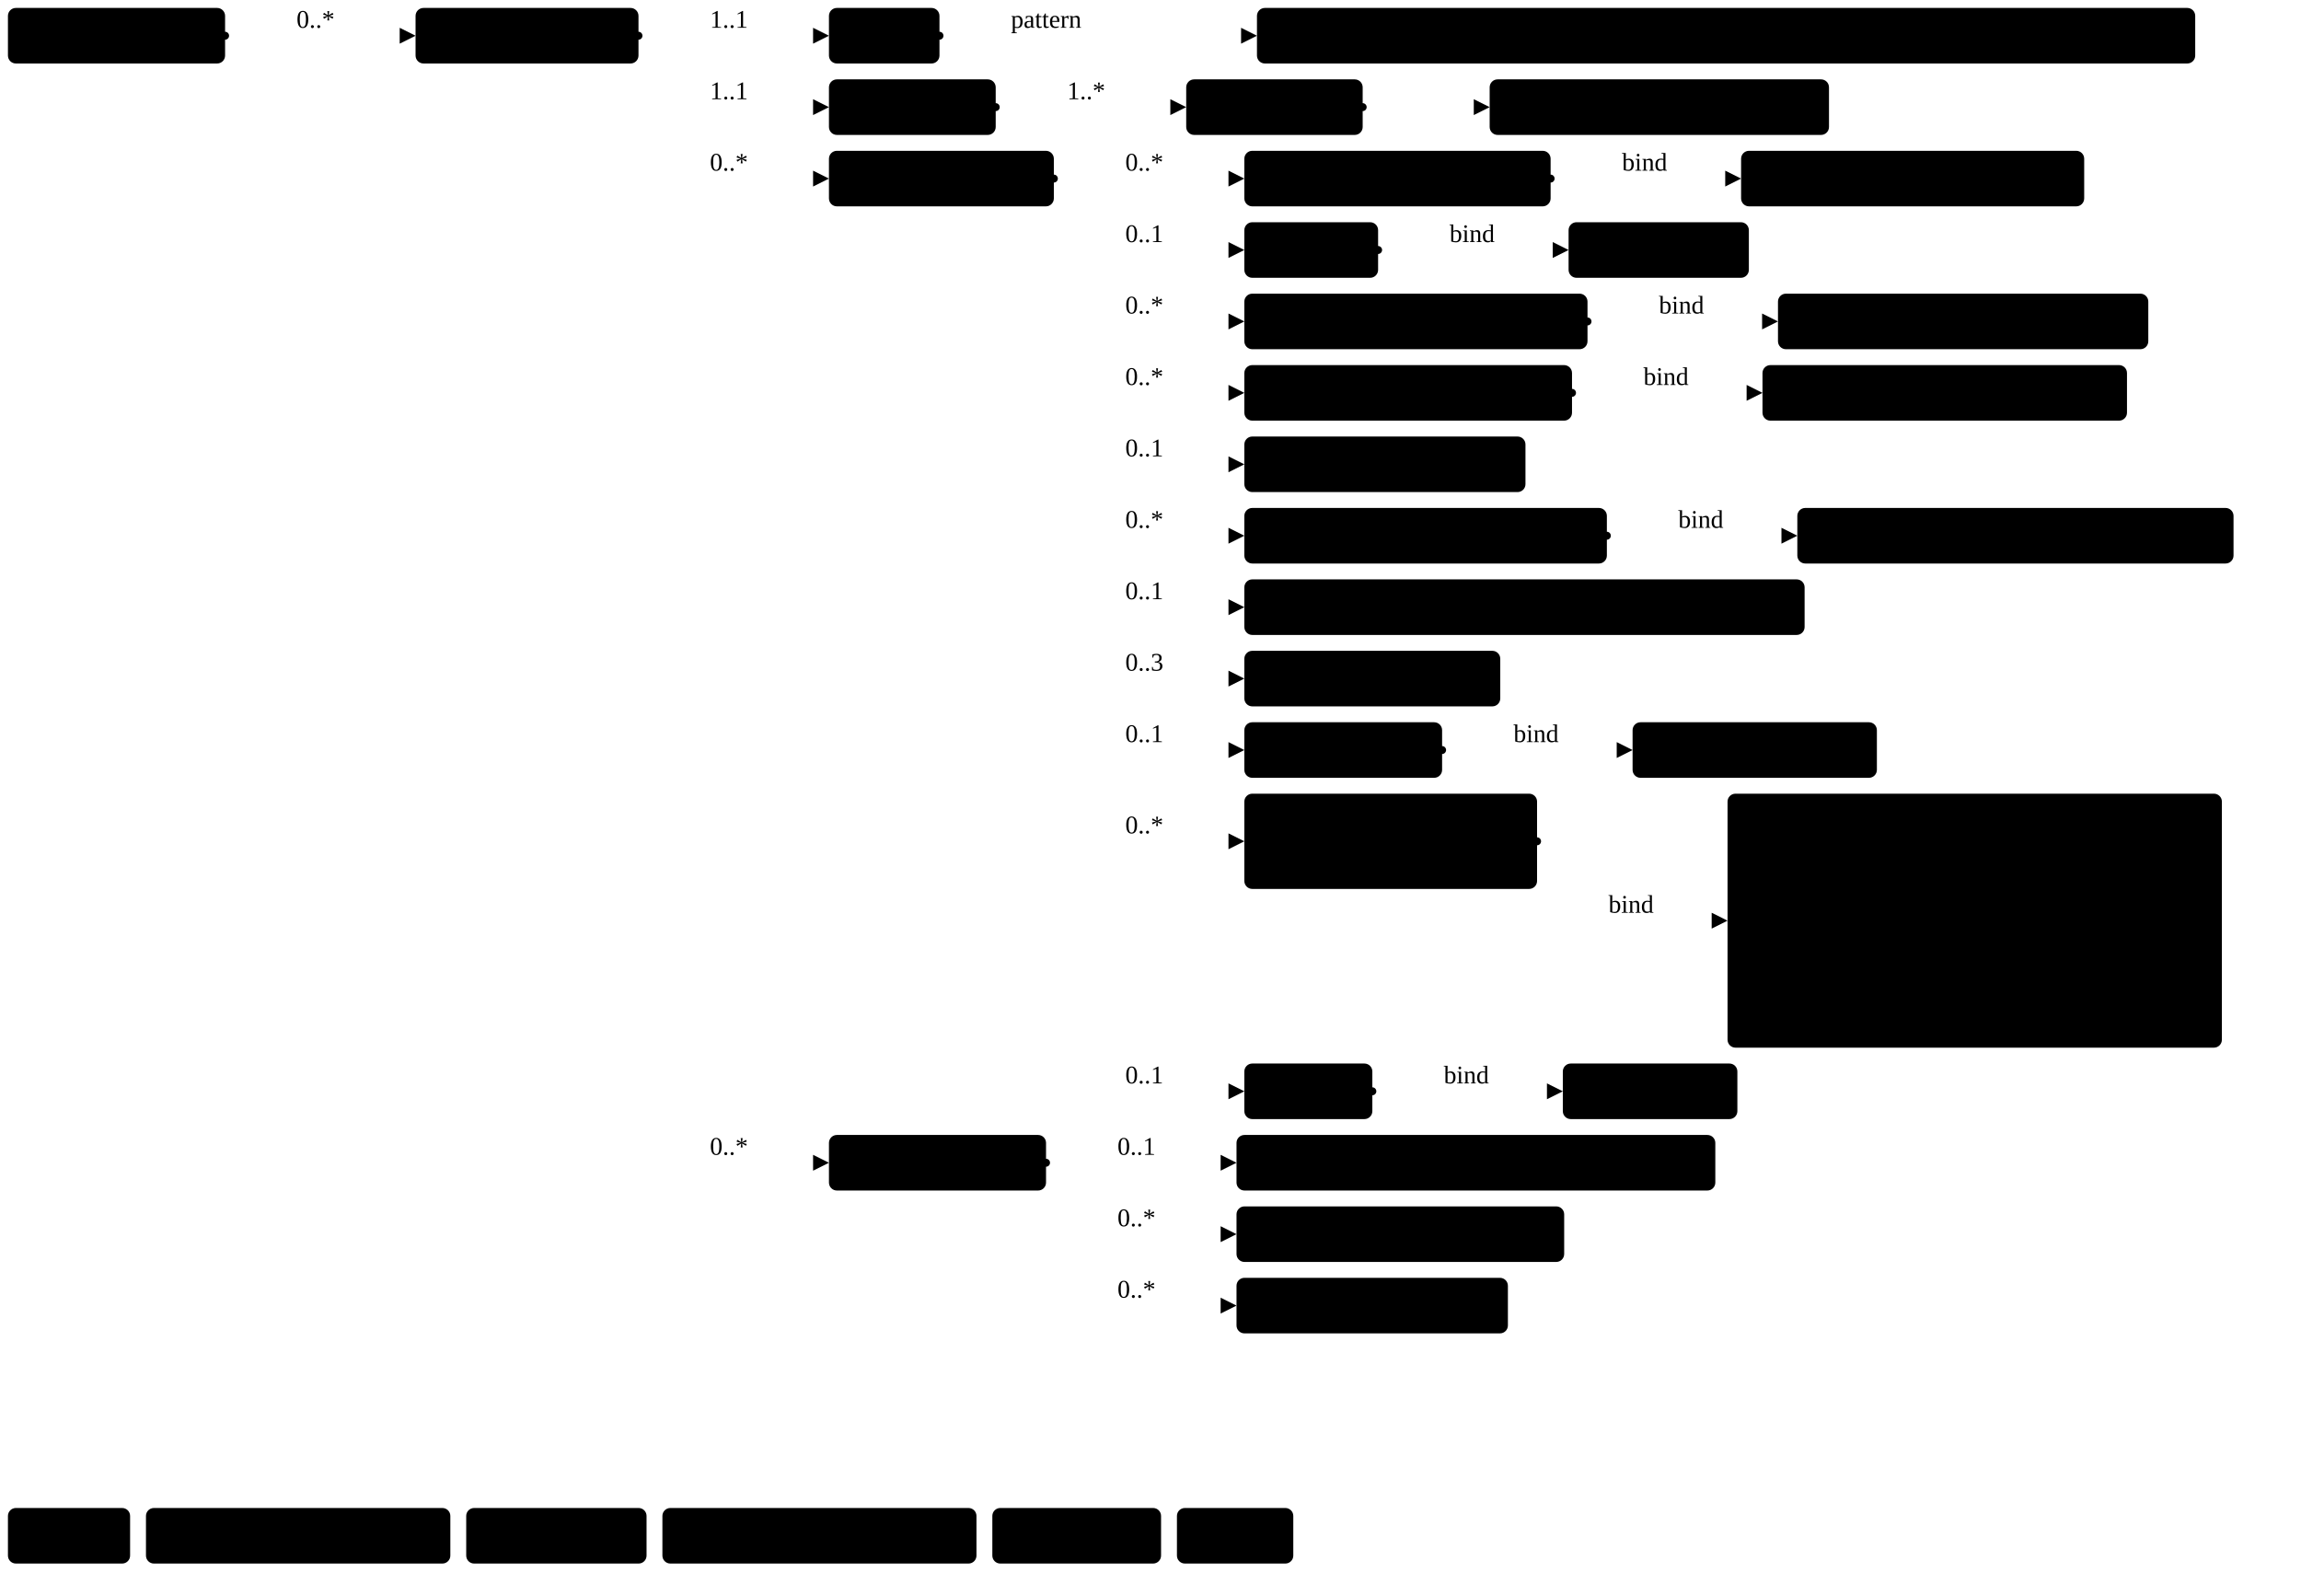
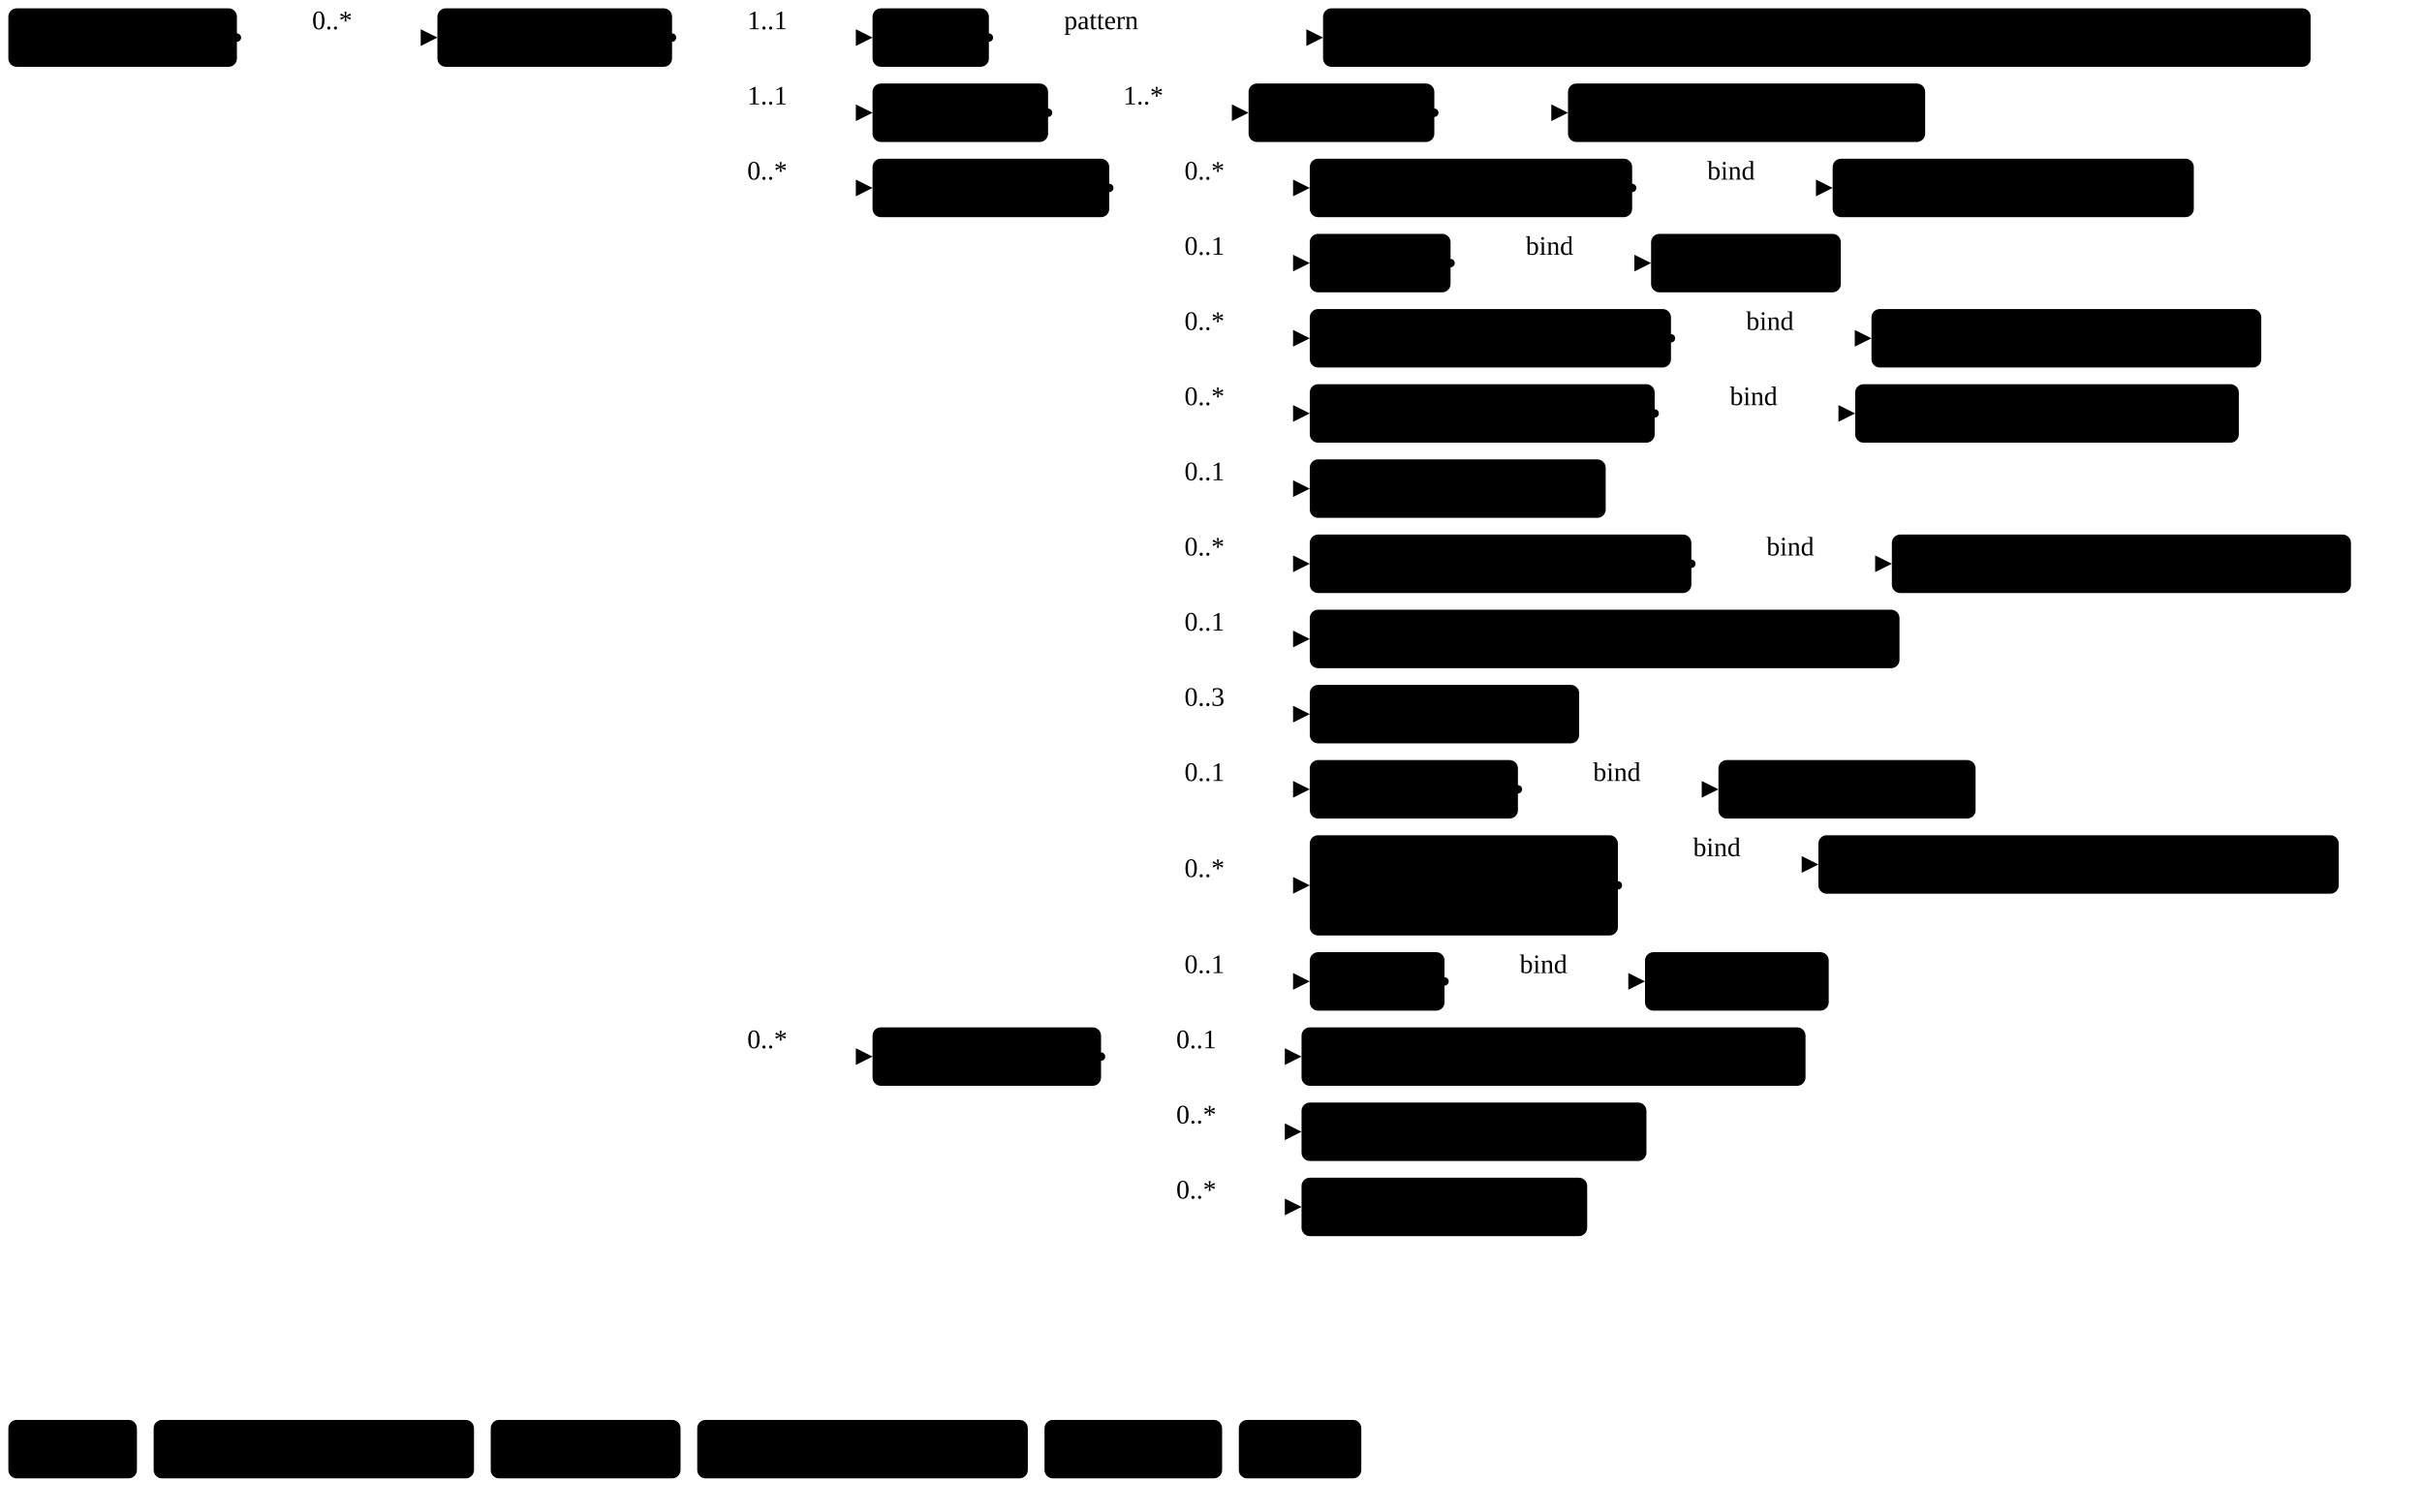
- <svg xmlns="http://www.w3.org/2000/svg" version="1.1" width="1087.2" height="753.75">
+ <svg xmlns="http://www.w3.org/2000/svg" version="1.1" width="1087.2" height="678.75">
  <defs>
    <marker id="arrowStart" markerWidth="3.75" markerHeight="3.75" markerUnits="px" refX="1.88" refY="1.88">
      <circle class="connector" cx="1.88" cy="1.88" r="1.88" />
    </marker>
    <marker id="arrowEnd" markerWidth="7.5" markerHeight="7.5" markerUnits="px" refX="7.5" refY="3.75">
      <polygon class="connector" points="0 0 7.5 3.75 0 7.5" />
    </marker>
  </defs>
  <g>
    <g transform="translate(3.75 3.75)">
      <a href="StructureDefinition-MGFinding.html" target="_top">
        <rect class="profile" x="0" y="0" width="102.6" height="26.25" rx="3.75" ry="3.75" />
      </a>
      <a href="StructureDefinition-MGFinding.html" target="_top">
        <text x="5.62" y="18.75" text-anchor="left" class="profile">Mg Findings</text>
      </a>
    </g>
    <line class="connector" marker-end="url(#arrowEnd)" x1="136.35" y1="16.88" x2="196.35" y2="16.88" />
    <text x="140.1" y="13.12" text-anchor="right" class="lhsText">0..*</text>
    <line class="connector" marker-start="url(#arrowStart)" x1="106.35" y1="16.88" x2="136.35" y2="16.88" />
    <line class="connector" x1="136.35" y1="16.88" x2="136.35" y2="16.88" />
  </g>
  <g>
    <g transform="translate(196.35 3.75)">
      <a href="StructureDefinition-AbnormalityFatNecrosis.html" target="_top">
        <rect class="focus" x="0" y="0" width="105.33" height="26.25" rx="3.75" ry="3.75" />
      </a>
      <a href="StructureDefinition-AbnormalityFatNecrosis.html" target="_top">
        <text x="5.62" y="18.75" text-anchor="left" class="focus">Fat Necrosis</text>
      </a>
    </g>
    <line class="connector" marker-end="url(#arrowEnd)" x1="331.67" y1="16.88" x2="391.67" y2="16.88" />
    <text x="335.42" y="13.12" text-anchor="right" class="lhsText">1..1</text>
    <line class="connector" marker-end="url(#arrowEnd)" x1="331.67" y1="50.62" x2="391.67" y2="50.62" />
    <text x="335.42" y="46.88" text-anchor="right" class="lhsText">1..1</text>
    <line class="connector" marker-end="url(#arrowEnd)" x1="331.67" y1="84.38" x2="391.67" y2="84.38" />
    <text x="335.42" y="80.62" text-anchor="right" class="lhsText">0..*</text>
-     <line class="connector" marker-end="url(#arrowEnd)" x1="331.67" y1="549.38" x2="391.67" y2="549.38" />
-     <text x="335.42" y="545.62" text-anchor="right" class="lhsText">0..*</text>
+     <line class="connector" marker-end="url(#arrowEnd)" x1="331.67" y1="474.38" x2="391.67" y2="474.38" />
+     <text x="335.42" y="470.62" text-anchor="right" class="lhsText">0..*</text>
    <line class="connector" marker-start="url(#arrowStart)" x1="301.67" y1="16.88" x2="331.67" y2="16.88" />
-     <line class="connector" x1="331.67" y1="16.88" x2="331.67" y2="549.38" />
+     <line class="connector" x1="331.67" y1="16.88" x2="331.67" y2="474.38" />
  </g>
  <g>
    <g transform="translate(391.67 3.75)">
      <a href="StructureDefinition-AbnormalityFatNecrosis-definitions.html#Observation.code" target="_top">
        <rect class="element" x="0" y="0" width="52.22" height="26.25" rx="3.75" ry="3.75" />
      </a>
      <a href="StructureDefinition-AbnormalityFatNecrosis-definitions.html#Observation.code" target="_top">
        <text x="5.62" y="18.75" text-anchor="left" class="element">Code</text>
      </a>
    </g>
    <line class="connector" marker-end="url(#arrowEnd)" x1="473.9" y1="16.88" x2="593.9" y2="16.88" />
    <text x="477.65" y="13.12" text-anchor="right" class="lhsText">pattern </text>
    <line class="connector" marker-start="url(#arrowStart)" x1="443.9" y1="16.88" x2="473.9" y2="16.88" />
    <line class="connector" x1="473.9" y1="16.88" x2="473.9" y2="16.88" />
  </g>
  <g>
    <g transform="translate(593.9 3.75)">
      <a href="http://hl7.org/fhir/us/breast-radiology/CodeSystem/ObservationCodesCS" target="_top">
        <rect class="value" x="0" y="0" width="443.32" height="26.25" rx="3.75" ry="3.75" />
      </a>
      <a href="http://hl7.org/fhir/us/breast-radiology/CodeSystem/ObservationCodesCS" target="_top">
        <text x="5.62" y="18.75" text-anchor="left" class="value">ObservationCodesCS#abnormalityFatNecrosisObservation</text>
      </a>
    </g>
  </g>
  <g>
    <g transform="translate(391.67 37.5)">
      <a href="StructureDefinition-AbnormalityFatNecrosis-definitions.html#Observation.bodySite" target="_top">
        <rect class="element" x="0" y="0" width="78.79" height="26.25" rx="3.75" ry="3.75" />
      </a>
      <a href="StructureDefinition-AbnormalityFatNecrosis-definitions.html#Observation.bodySite" target="_top">
        <text x="5.62" y="18.75" text-anchor="left" class="element">BodySite</text>
      </a>
    </g>
    <line class="connector" marker-end="url(#arrowEnd)" x1="500.47" y1="50.62" x2="560.47" y2="50.62" />
    <text x="504.22" y="46.88" text-anchor="right" class="lhsText">1..*</text>
    <line class="connector" marker-start="url(#arrowStart)" x1="470.47" y1="50.62" x2="500.47" y2="50.62" />
    <line class="connector" x1="500.47" y1="50.62" x2="500.47" y2="50.62" />
  </g>
  <g>
    <g transform="translate(560.47 37.5)">
      <a href="StructureDefinition-AbnormalityFatNecrosis-definitions.html#Observation.bodySite.extension" target="_top">
        <rect class="element" x="0" y="0" width="83.38" height="26.25" rx="3.75" ry="3.75" />
      </a>
      <a href="StructureDefinition-AbnormalityFatNecrosis-definitions.html#Observation.bodySite.extension" target="_top">
        <text x="5.62" y="18.75" text-anchor="left" class="element">extension</text>
      </a>
    </g>
    <line class="connector" marker-end="url(#arrowEnd)" x1="673.85" y1="50.62" x2="703.85" y2="50.62" />
    <line class="connector" marker-start="url(#arrowStart)" x1="643.85" y1="50.62" x2="673.85" y2="50.62" />
    <line class="connector" x1="673.85" y1="50.62" x2="673.85" y2="50.62" />
  </g>
  <g>
    <g transform="translate(703.85 37.5)">
      <a href="StructureDefinition-BreastBodyLocationExtension.html" target="_top">
        <rect class="extension" x="0" y="0" width="160.33" height="26.25" rx="3.75" ry="3.75" />
      </a>
      <a href="StructureDefinition-BreastBodyLocationExtension.html" target="_top">
        <text x="5.62" y="18.75" text-anchor="left" class="extension">BreastBodyLocation</text>
      </a>
    </g>
  </g>
  <g>
    <g transform="translate(391.67 71.25)">
      <a href="StructureDefinition-AbnormalityFatNecrosis-definitions.html#Observation.component" target="_top">
        <rect class="element" x="0" y="0" width="106.26" height="26.25" rx="3.75" ry="3.75" />
      </a>
      <a href="StructureDefinition-AbnormalityFatNecrosis-definitions.html#Observation.component" target="_top">
        <text x="5.62" y="18.75" text-anchor="left" class="element">Components</text>
      </a>
    </g>
    <line class="connector" marker-end="url(#arrowEnd)" x1="527.94" y1="84.38" x2="587.94" y2="84.38" />
    <text x="531.69" y="80.62" text-anchor="right" class="lhsText">0..*</text>
    <line class="connector" marker-end="url(#arrowEnd)" x1="527.94" y1="118.12" x2="587.94" y2="118.12" />
    <text x="531.69" y="114.38" text-anchor="right" class="lhsText">0..1</text>
    <line class="connector" marker-end="url(#arrowEnd)" x1="527.94" y1="151.88" x2="587.94" y2="151.88" />
    <text x="531.69" y="148.12" text-anchor="right" class="lhsText">0..*</text>
    <line class="connector" marker-end="url(#arrowEnd)" x1="527.94" y1="185.62" x2="587.94" y2="185.62" />
    <text x="531.69" y="181.88" text-anchor="right" class="lhsText">0..*</text>
    <line class="connector" marker-end="url(#arrowEnd)" x1="527.94" y1="219.38" x2="587.94" y2="219.38" />
    <text x="531.69" y="215.62" text-anchor="right" class="lhsText">0..1</text>
    <line class="connector" marker-end="url(#arrowEnd)" x1="527.94" y1="253.12" x2="587.94" y2="253.12" />
    <text x="531.69" y="249.38" text-anchor="right" class="lhsText">0..*</text>
    <line class="connector" marker-end="url(#arrowEnd)" x1="527.94" y1="286.88" x2="587.94" y2="286.88" />
    <text x="531.69" y="283.12" text-anchor="right" class="lhsText">0..1</text>
    <line class="connector" marker-end="url(#arrowEnd)" x1="527.94" y1="320.62" x2="587.94" y2="320.62" />
    <text x="531.69" y="316.88" text-anchor="right" class="lhsText">0..3</text>
    <line class="connector" marker-end="url(#arrowEnd)" x1="527.94" y1="354.38" x2="587.94" y2="354.38" />
    <text x="531.69" y="350.62" text-anchor="right" class="lhsText">0..1</text>
    <line class="connector" marker-end="url(#arrowEnd)" x1="527.94" y1="397.5" x2="587.94" y2="397.5" />
    <text x="531.69" y="393.75" text-anchor="right" class="lhsText">0..*</text>
-     <line class="connector" marker-end="url(#arrowEnd)" x1="527.94" y1="515.62" x2="587.94" y2="515.62" />
-     <text x="531.69" y="511.88" text-anchor="right" class="lhsText">0..1</text>
+     <line class="connector" marker-end="url(#arrowEnd)" x1="527.94" y1="440.62" x2="587.94" y2="440.62" />
+     <text x="531.69" y="436.88" text-anchor="right" class="lhsText">0..1</text>
    <line class="connector" marker-start="url(#arrowStart)" x1="497.94" y1="84.38" x2="527.94" y2="84.38" />
-     <line class="connector" x1="527.94" y1="84.38" x2="527.94" y2="515.62" />
+     <line class="connector" x1="527.94" y1="84.38" x2="527.94" y2="440.62" />
  </g>
  <g>
    <g transform="translate(587.94 71.25)">
      <a href="StructureDefinition-AbnormalityFatNecrosis-definitions.html#Observation.component:correspondsWith" target="_top">
        <rect class="element" x="0" y="0" width="144.71" height="26.25" rx="3.75" ry="3.75" />
      </a>
      <a href="StructureDefinition-AbnormalityFatNecrosis-definitions.html#Observation.component:correspondsWith" target="_top">
        <text x="5.62" y="18.75" text-anchor="left" class="element">Corresponds With</text>
      </a>
    </g>
    <line class="connector" marker-end="url(#arrowEnd)" x1="762.65" y1="84.38" x2="822.65" y2="84.38" />
    <text x="766.4" y="80.62" text-anchor="right" class="lhsText">bind</text>
    <line class="connector" marker-start="url(#arrowStart)" x1="732.65" y1="84.38" x2="762.65" y2="84.38" />
    <line class="connector" x1="762.65" y1="84.38" x2="762.65" y2="84.38" />
  </g>
  <g>
    <g transform="translate(822.65 71.25)">
      <a href="ValueSet-CorrespondsWithVS.html" target="_top">
        <rect class="valueSet" x="0" y="0" width="162.11" height="26.25" rx="3.75" ry="3.75" />
      </a>
      <a href="ValueSet-CorrespondsWithVS.html" target="_top">
        <text x="5.62" y="18.75" text-anchor="left" class="valueSet">CorrespondsWithVS</text>
      </a>
    </g>
  </g>
  <g>
    <g transform="translate(587.94 105)">
      <a href="StructureDefinition-AbnormalityFatNecrosis-definitions.html#Observation.component:margin" target="_top">
        <rect class="element" x="0" y="0" width="63.2" height="26.25" rx="3.75" ry="3.75" />
      </a>
      <a href="StructureDefinition-AbnormalityFatNecrosis-definitions.html#Observation.component:margin" target="_top">
        <text x="5.62" y="18.75" text-anchor="left" class="element">Margin</text>
      </a>
    </g>
    <line class="connector" marker-end="url(#arrowEnd)" x1="681.14" y1="118.12" x2="741.14" y2="118.12" />
    <text x="684.89" y="114.38" text-anchor="right" class="lhsText">bind</text>
    <line class="connector" marker-start="url(#arrowStart)" x1="651.14" y1="118.12" x2="681.14" y2="118.12" />
    <line class="connector" x1="681.14" y1="118.12" x2="681.14" y2="118.12" />
  </g>
  <g>
    <g transform="translate(741.14 105)">
      <a href="ValueSet-MarginVS.html" target="_top">
        <rect class="valueSet" x="0" y="0" width="85.18" height="26.25" rx="3.75" ry="3.75" />
      </a>
      <a href="ValueSet-MarginVS.html" target="_top">
        <text x="5.62" y="18.75" text-anchor="left" class="valueSet">MarginVS</text>
      </a>
    </g>
  </g>
  <g>
    <g transform="translate(587.94 138.75)">
      <a href="StructureDefinition-AbnormalityFatNecrosis-definitions.html#Observation.component:notPreviouslySeen" target="_top">
        <rect class="element" x="0" y="0" width="162.14" height="26.25" rx="3.75" ry="3.75" />
      </a>
      <a href="StructureDefinition-AbnormalityFatNecrosis-definitions.html#Observation.component:notPreviouslySeen" target="_top">
        <text x="5.62" y="18.75" text-anchor="left" class="element">Not Previously Seen</text>
      </a>
    </g>
    <line class="connector" marker-end="url(#arrowEnd)" x1="780.08" y1="151.88" x2="840.08" y2="151.88" />
    <text x="783.83" y="148.12" text-anchor="right" class="lhsText">bind</text>
    <line class="connector" marker-start="url(#arrowStart)" x1="750.08" y1="151.88" x2="780.08" y2="151.88" />
    <line class="connector" x1="780.08" y1="151.88" x2="780.08" y2="151.88" />
  </g>
  <g>
    <g transform="translate(840.08 138.75)">
      <a href="ValueSet-NotPreviouslySeenVS.html" target="_top">
        <rect class="valueSet" x="0" y="0" width="174.97" height="26.25" rx="3.75" ry="3.75" />
      </a>
      <a href="ValueSet-NotPreviouslySeenVS.html" target="_top">
        <text x="5.62" y="18.75" text-anchor="left" class="valueSet">NotPreviouslySeenVS</text>
      </a>
    </g>
  </g>
  <g>
    <g transform="translate(587.94 172.5)">
      <a href="StructureDefinition-AbnormalityFatNecrosis-definitions.html#Observation.component:obsChanges" target="_top">
        <rect class="element" x="0" y="0" width="154.82" height="26.25" rx="3.75" ry="3.75" />
      </a>
      <a href="StructureDefinition-AbnormalityFatNecrosis-definitions.html#Observation.component:obsChanges" target="_top">
        <text x="5.62" y="18.75" text-anchor="left" class="element">Observed Changes</text>
      </a>
    </g>
    <line class="connector" marker-end="url(#arrowEnd)" x1="772.76" y1="185.62" x2="832.76" y2="185.62" />
    <text x="776.51" y="181.88" text-anchor="right" class="lhsText">bind</text>
    <line class="connector" marker-start="url(#arrowStart)" x1="742.76" y1="185.62" x2="772.76" y2="185.62" />
    <line class="connector" x1="772.76" y1="185.62" x2="772.76" y2="185.62" />
  </g>
  <g>
    <g transform="translate(832.76 172.5)">
      <a href="ValueSet-ObservedChangesVS.html" target="_top">
        <rect class="valueSet" x="0" y="0" width="172.22" height="26.25" rx="3.75" ry="3.75" />
      </a>
      <a href="ValueSet-ObservedChangesVS.html" target="_top">
        <text x="5.62" y="18.75" text-anchor="left" class="valueSet">ObservedChangesVS</text>
      </a>
    </g>
  </g>
  <g>
    <g transform="translate(587.94 206.25)">
      <a href="StructureDefinition-AbnormalityFatNecrosis-definitions.html#Observation.component:observedCount" target="_top">
        <rect class="element" x="0" y="0" width="132.83" height="26.25" rx="3.75" ry="3.75" />
      </a>
      <a href="StructureDefinition-AbnormalityFatNecrosis-definitions.html#Observation.component:observedCount" target="_top">
        <text x="5.62" y="18.75" text-anchor="left" class="element">Observed Count</text>
      </a>
    </g>
  </g>
  <g>
    <g transform="translate(587.94 240)">
      <a href="StructureDefinition-AbnormalityFatNecrosis-definitions.html#Observation.component:obsDistribution" target="_top">
        <rect class="element" x="0" y="0" width="171.29" height="26.25" rx="3.75" ry="3.75" />
      </a>
      <a href="StructureDefinition-AbnormalityFatNecrosis-definitions.html#Observation.component:obsDistribution" target="_top">
        <text x="5.62" y="18.75" text-anchor="left" class="element">Observed Distribution</text>
      </a>
    </g>
    <line class="connector" marker-end="url(#arrowEnd)" x1="789.22" y1="253.12" x2="849.22" y2="253.12" />
    <text x="792.97" y="249.38" text-anchor="right" class="lhsText">bind</text>
    <line class="connector" marker-start="url(#arrowStart)" x1="759.22" y1="253.12" x2="789.22" y2="253.12" />
    <line class="connector" x1="789.22" y1="253.12" x2="789.22" y2="253.12" />
  </g>
  <g>
    <g transform="translate(849.22 240)">
      <a href="ValueSet-CalcificationDistributionVS.html" target="_top">
        <rect class="valueSet" x="0" y="0" width="206.1" height="26.25" rx="3.75" ry="3.75" />
      </a>
      <a href="ValueSet-CalcificationDistributionVS.html" target="_top">
        <text x="5.62" y="18.75" text-anchor="left" class="valueSet">CalcificationDistributionVS</text>
      </a>
    </g>
  </g>
  <g>
    <g transform="translate(587.94 273.75)">
      <a href="StructureDefinition-AbnormalityFatNecrosis-definitions.html#Observation.component:obsDistRegionSize" target="_top">
        <rect class="element" x="0" y="0" width="264.72" height="26.25" rx="3.75" ry="3.75" />
      </a>
      <a href="StructureDefinition-AbnormalityFatNecrosis-definitions.html#Observation.component:obsDistRegionSize" target="_top">
        <text x="5.62" y="18.75" text-anchor="left" class="element">Observed Distribution Region Size</text>
      </a>
    </g>
  </g>
  <g>
    <g transform="translate(587.94 307.5)">
      <a href="StructureDefinition-AbnormalityFatNecrosis-definitions.html#Observation.component:obsSize" target="_top">
        <rect class="element" x="0" y="0" width="120.92" height="26.25" rx="3.75" ry="3.75" />
      </a>
      <a href="StructureDefinition-AbnormalityFatNecrosis-definitions.html#Observation.component:obsSize" target="_top">
        <text x="5.62" y="18.75" text-anchor="left" class="element">Observed Size</text>
      </a>
    </g>
  </g>
  <g>
    <g transform="translate(587.94 341.25)">
      <a href="StructureDefinition-AbnormalityFatNecrosis-definitions.html#Observation.component:orientation" target="_top">
        <rect class="element" x="0" y="0" width="93.44" height="26.25" rx="3.75" ry="3.75" />
      </a>
      <a href="StructureDefinition-AbnormalityFatNecrosis-definitions.html#Observation.component:orientation" target="_top">
        <text x="5.62" y="18.75" text-anchor="left" class="element">Orientation</text>
      </a>
    </g>
    <line class="connector" marker-end="url(#arrowEnd)" x1="711.38" y1="354.38" x2="771.38" y2="354.38" />
    <text x="715.13" y="350.62" text-anchor="right" class="lhsText">bind</text>
    <line class="connector" marker-start="url(#arrowStart)" x1="681.38" y1="354.38" x2="711.38" y2="354.38" />
    <line class="connector" x1="711.38" y1="354.38" x2="711.38" y2="354.38" />
  </g>
  <g>
    <g transform="translate(771.38 341.25)">
      <a href="ValueSet-OrientationVS.html" target="_top">
        <rect class="valueSet" x="0" y="0" width="115.43" height="26.25" rx="3.75" ry="3.75" />
      </a>
      <a href="ValueSet-OrientationVS.html" target="_top">
        <text x="5.62" y="18.75" text-anchor="left" class="valueSet">OrientationVS</text>
      </a>
    </g>
  </g>
  <g>
    <g transform="translate(587.94 375)">
      <a href="StructureDefinition-AbnormalityFatNecrosis-definitions.html#Observation.component:prevDemBy" target="_top">
        <rect class="element" x="0" y="0" width="138.31" height="45" rx="3.75" ry="3.75" />
      </a>
      <a href="StructureDefinition-AbnormalityFatNecrosis-definitions.html#Observation.component:prevDemBy" target="_top">
        <text x="5.62" y="18.75" text-anchor="left" class="element">Previously</text>
      </a>
      <a href="StructureDefinition-AbnormalityFatNecrosis-definitions.html#Observation.component:prevDemBy" target="_top">
        <text x="5.62" y="37.5" text-anchor="left" class="element">Demonstrated by</text>
      </a>
    </g>
-     <line class="connector" marker-end="url(#arrowEnd)" x1="756.25" y1="435" x2="816.25" y2="435" />
-     <text x="760" y="431.25" text-anchor="right" class="lhsText">bind</text>
+     <line class="connector" marker-end="url(#arrowEnd)" x1="756.25" y1="388.12" x2="816.25" y2="388.12" />
+     <text x="760" y="384.38" text-anchor="right" class="lhsText">bind</text>
    <line class="connector" marker-start="url(#arrowStart)" x1="726.25" y1="397.5" x2="756.25" y2="397.5" />
-     <line class="connector" x1="756.25" y1="397.5" x2="756.25" y2="435" />
+     <line class="connector" x1="756.25" y1="388.12" x2="756.25" y2="397.5" />
  </g>
  <g>
    <g transform="translate(816.25 375)">
      <a href="ValueSet-PreviouslyDemonstratedByVS.html" target="_top">
-         <rect class="valueSet" x="0" y="0" width="233.57" height="120" rx="3.75" ry="3.75" />
+         <rect class="valueSet" x="0" y="0" width="233.57" height="26.25" rx="3.75" ry="3.75" />
      </a>
      <a href="ValueSet-PreviouslyDemonstratedByVS.html" target="_top">
-         <text x="5.62" y="18.75" text-anchor="left" class="valueSet">org</text>
-       </a>
-       <a href="ValueSet-PreviouslyDemonstratedByVS.html" target="_top">
-         <text x="5.62" y="37.5" text-anchor="left" class="valueSet">fhir</text>
-       </a>
-       <a href="ValueSet-PreviouslyDemonstratedByVS.html" target="_top">
-         <text x="5.62" y="56.25" text-anchor="left" class="valueSet">us</text>
-       </a>
-       <a href="ValueSet-PreviouslyDemonstratedByVS.html" target="_top">
-         <text x="5.62" y="75" text-anchor="left" class="valueSet">breast-radiology</text>
-       </a>
-       <a href="ValueSet-PreviouslyDemonstratedByVS.html" target="_top">
-         <text x="5.62" y="93.75" text-anchor="left" class="valueSet">ValueSet</text>
-       </a>
-       <a href="ValueSet-PreviouslyDemonstratedByVS.html" target="_top">
-         <text x="5.62" y="112.5" text-anchor="left" class="valueSet">PreviouslyDemonstratedByVS</text>
-       </a>
-     </g>
-   </g>
-   <g>
-     <g transform="translate(587.94 502.5)">
+         <text x="5.62" y="18.75" text-anchor="left" class="valueSet">PreviouslyDemonstratedByVS</text>
+       </a>
+     </g>
+   </g>
+   <g>
+     <g transform="translate(587.94 427.5)">
      <a href="StructureDefinition-AbnormalityFatNecrosis-definitions.html#Observation.component:shape" target="_top">
        <rect class="element" x="0" y="0" width="60.48" height="26.25" rx="3.75" ry="3.75" />
      </a>
      <a href="StructureDefinition-AbnormalityFatNecrosis-definitions.html#Observation.component:shape" target="_top">
        <text x="5.62" y="18.75" text-anchor="left" class="element">Shape</text>
      </a>
    </g>
-     <line class="connector" marker-end="url(#arrowEnd)" x1="678.42" y1="515.62" x2="738.42" y2="515.62" />
-     <text x="682.17" y="511.88" text-anchor="right" class="lhsText">bind</text>
-     <line class="connector" marker-start="url(#arrowStart)" x1="648.42" y1="515.62" x2="678.42" y2="515.62" />
-     <line class="connector" x1="678.42" y1="515.62" x2="678.42" y2="515.62" />
-   </g>
-   <g>
-     <g transform="translate(738.42 502.5)">
+     <line class="connector" marker-end="url(#arrowEnd)" x1="678.42" y1="440.62" x2="738.42" y2="440.62" />
+     <text x="682.17" y="436.88" text-anchor="right" class="lhsText">bind</text>
+     <line class="connector" marker-start="url(#arrowStart)" x1="648.42" y1="440.62" x2="678.42" y2="440.62" />
+     <line class="connector" x1="678.42" y1="440.62" x2="678.42" y2="440.62" />
+   </g>
+   <g>
+     <g transform="translate(738.42 427.5)">
      <a href="ValueSet-ShapeVS.html" target="_top">
        <rect class="valueSet" x="0" y="0" width="82.47" height="26.25" rx="3.75" ry="3.75" />
      </a>
      <a href="ValueSet-ShapeVS.html" target="_top">
        <text x="5.62" y="18.75" text-anchor="left" class="valueSet">ShapeVS</text>
      </a>
    </g>
  </g>
  <g>
-     <g transform="translate(391.67 536.25)">
+     <g transform="translate(391.67 461.25)">
      <a href="StructureDefinition-AbnormalityFatNecrosis-definitions.html#Observation.hasMember" target="_top">
        <rect class="element" x="0" y="0" width="102.57" height="26.25" rx="3.75" ry="3.75" />
      </a>
      <a href="StructureDefinition-AbnormalityFatNecrosis-definitions.html#Observation.hasMember" target="_top">
        <text x="5.62" y="18.75" text-anchor="left" class="element">HasMember</text>
      </a>
    </g>
-     <line class="connector" marker-end="url(#arrowEnd)" x1="524.24" y1="549.38" x2="584.24" y2="549.38" />
-     <text x="527.99" y="545.62" text-anchor="right" class="lhsText">0..1</text>
-     <line class="connector" marker-end="url(#arrowEnd)" x1="524.24" y1="583.12" x2="584.24" y2="583.12" />
-     <text x="527.99" y="579.38" text-anchor="right" class="lhsText">0..*</text>
-     <line class="connector" marker-end="url(#arrowEnd)" x1="524.24" y1="616.88" x2="584.24" y2="616.88" />
-     <text x="527.99" y="613.12" text-anchor="right" class="lhsText">0..*</text>
-     <line class="connector" marker-start="url(#arrowStart)" x1="494.24" y1="549.38" x2="524.24" y2="549.38" />
-     <line class="connector" x1="524.24" y1="549.38" x2="524.24" y2="616.88" />
-   </g>
-   <g>
-     <g transform="translate(584.24 536.25)">
+     <line class="connector" marker-end="url(#arrowEnd)" x1="524.24" y1="474.38" x2="584.24" y2="474.38" />
+     <text x="527.99" y="470.62" text-anchor="right" class="lhsText">0..1</text>
+     <line class="connector" marker-end="url(#arrowEnd)" x1="524.24" y1="508.12" x2="584.24" y2="508.12" />
+     <text x="527.99" y="504.38" text-anchor="right" class="lhsText">0..*</text>
+     <line class="connector" marker-end="url(#arrowEnd)" x1="524.24" y1="541.88" x2="584.24" y2="541.88" />
+     <text x="527.99" y="538.12" text-anchor="right" class="lhsText">0..*</text>
+     <line class="connector" marker-start="url(#arrowStart)" x1="494.24" y1="474.38" x2="524.24" y2="474.38" />
+     <line class="connector" x1="524.24" y1="474.38" x2="524.24" y2="541.88" />
+   </g>
+   <g>
+     <g transform="translate(584.24 461.25)">
      <a href="StructureDefinition-BreastAssessmentCategory.html" target="_top">
        <rect class="profile" x="0" y="0" width="226.23" height="26.25" rx="3.75" ry="3.75" />
      </a>
      <a href="StructureDefinition-BreastAssessmentCategory.html" target="_top">
        <text x="5.62" y="18.75" text-anchor="left" class="profile">Breast Assessment Category</text>
      </a>
    </g>
  </g>
  <g>
-     <g transform="translate(584.24 570)">
+     <g transform="translate(584.24 495)">
      <a href="StructureDefinition-AssociatedFeature.html" target="_top">
        <rect class="profile" x="0" y="0" width="154.82" height="26.25" rx="3.75" ry="3.75" />
      </a>
      <a href="StructureDefinition-AssociatedFeature.html" target="_top">
        <text x="5.62" y="18.75" text-anchor="left" class="profile">Associated Feature</text>
      </a>
    </g>
  </g>
  <g>
-     <g transform="translate(584.24 603.75)">
+     <g transform="translate(584.24 528.75)">
      <a href="StructureDefinition-ConsistentWith.html" target="_top">
        <rect class="profile" x="0" y="0" width="128.23" height="26.25" rx="3.75" ry="3.75" />
      </a>
      <a href="StructureDefinition-ConsistentWith.html" target="_top">
        <text x="5.62" y="18.75" text-anchor="left" class="profile">Consistent With</text>
      </a>
    </g>
  </g>
  <g>
-     <g transform="translate(3.75 712.5)">
+     <g transform="translate(3.75 637.5)">
      <rect class="focus" x="0" y="0" width="57.72" height="26.25" rx="3.75" ry="3.75" />
      <text x="5.62" y="18.75" text-anchor="left" class="focus">Focus</text>
    </g>
-     <g transform="translate(68.97 712.5)">
+     <g transform="translate(68.97 637.5)">
      <rect class="profile" x="0" y="0" width="143.81" height="26.25" rx="3.75" ry="3.75" />
      <text x="5.62" y="18.75" text-anchor="left" class="profile">Profiled Resource</text>
    </g>
-     <g transform="translate(220.28 712.5)">
+     <g transform="translate(220.28 637.5)">
      <rect class="extension" x="0" y="0" width="85.21" height="26.25" rx="3.75" ry="3.75" />
      <text x="5.62" y="18.75" text-anchor="left" class="extension">Extension</text>
    </g>
-     <g transform="translate(312.98 712.5)">
+     <g transform="translate(312.98 637.5)">
      <rect class="element" x="0" y="0" width="148.39" height="26.25" rx="3.75" ry="3.75" />
      <text x="5.62" y="18.75" text-anchor="left" class="element">Resource Element</text>
    </g>
-     <g transform="translate(468.87 712.5)">
+     <g transform="translate(468.87 637.5)">
      <rect class="valueSet" x="0" y="0" width="79.72" height="26.25" rx="3.75" ry="3.75" />
      <text x="5.62" y="18.75" text-anchor="left" class="valueSet">ValueSet</text>
    </g>
-     <g transform="translate(556.09 712.5)">
+     <g transform="translate(556.09 637.5)">
      <rect class="value" x="0" y="0" width="54.98" height="26.25" rx="3.75" ry="3.75" />
      <text x="5.62" y="18.75" text-anchor="left" class="value">Value</text>
    </g>
  </g>
</svg>
